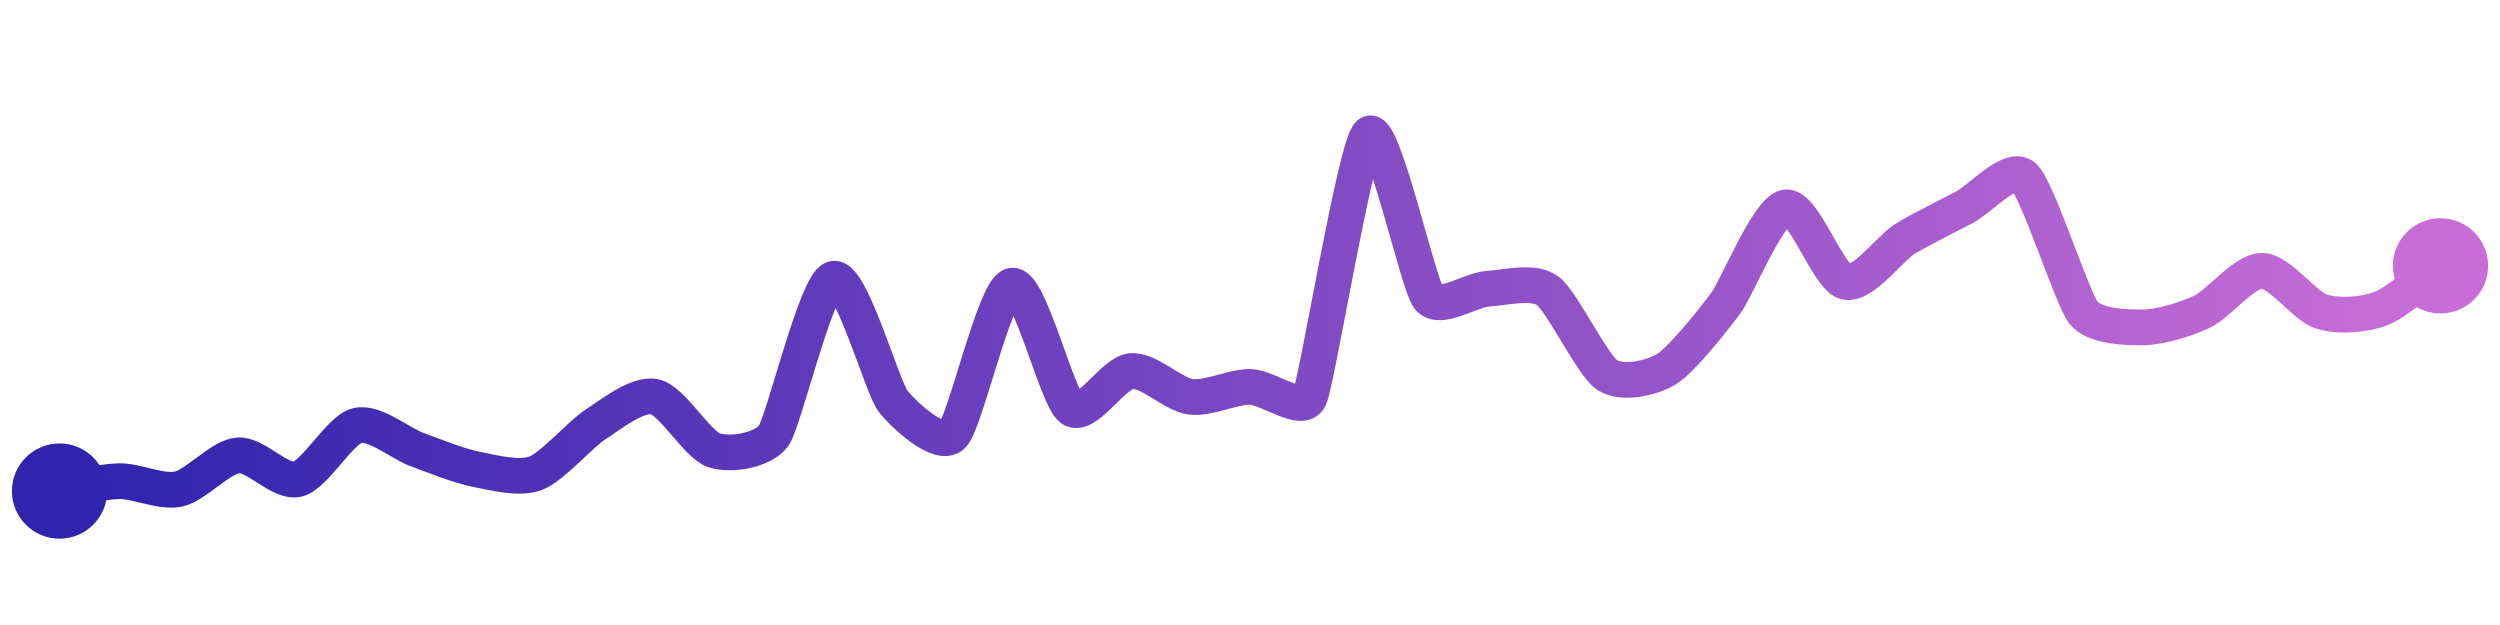
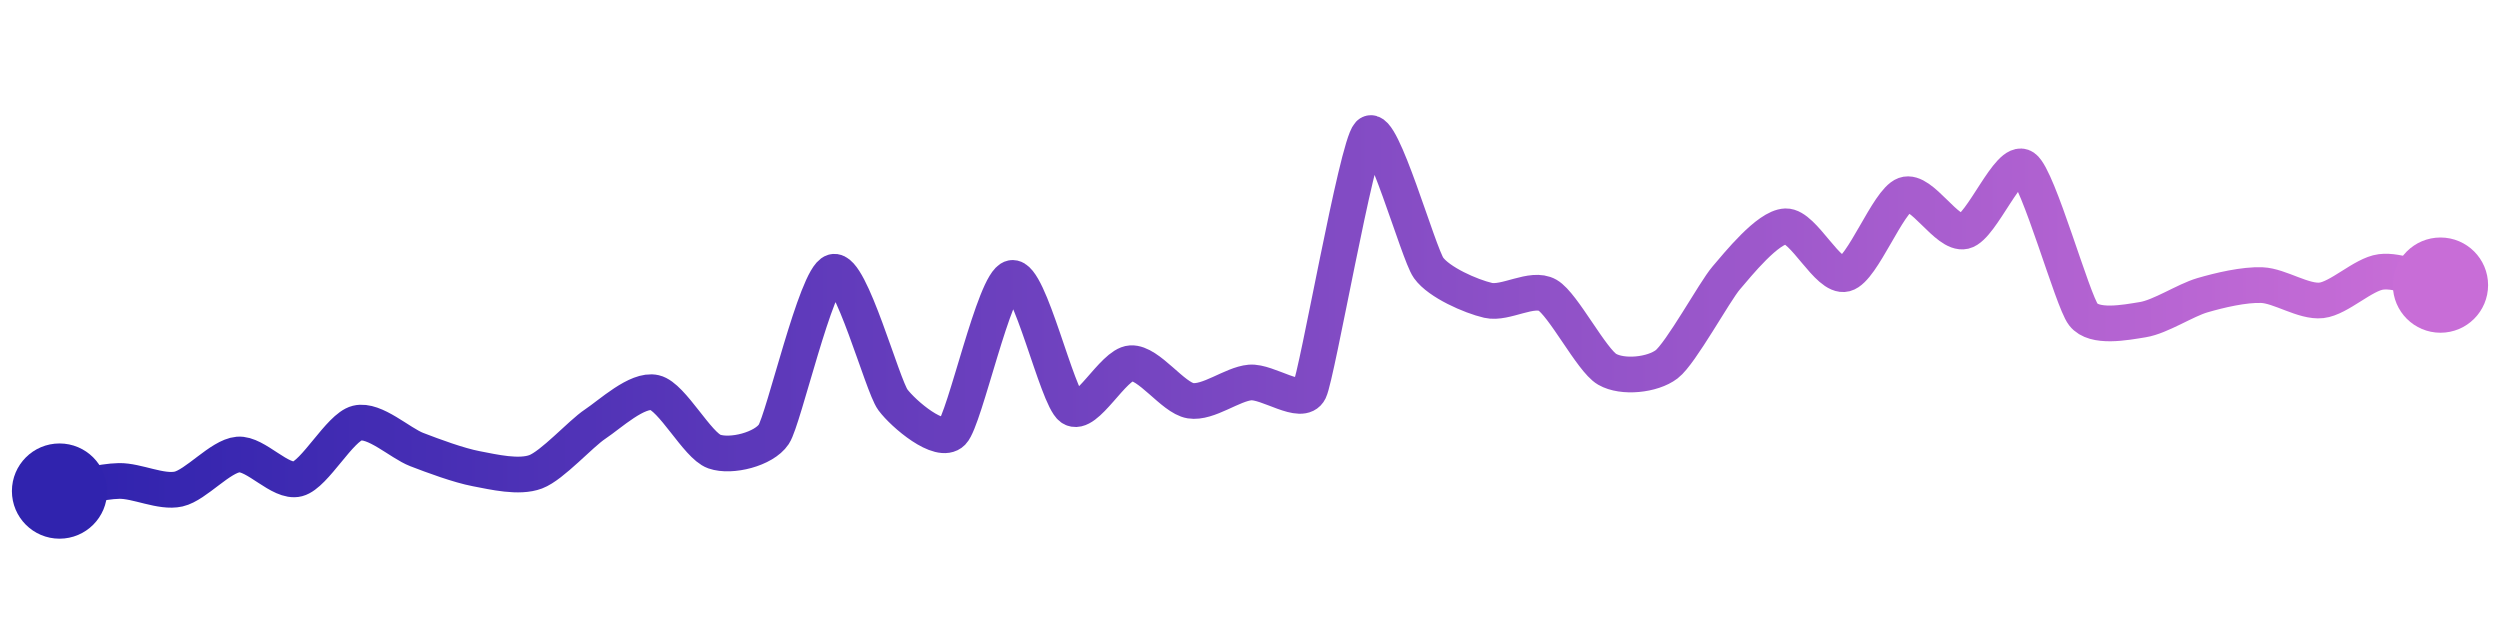
<svg xmlns="http://www.w3.org/2000/svg" width="200" height="50" viewBox="0 0 210 50">
  <defs>
    <linearGradient x1="0%" y1="0%" x2="100%" y2="0%" id="a">
      <stop stop-color="#3023AE" offset="0%" />
      <stop stop-color="#C86DD7" offset="100%" />
    </linearGradient>
  </defs>
-   <path stroke="url(#a)" stroke-width="3" stroke-linejoin="round" stroke-linecap="round" d="M5 40 C 6.48 39.75, 8.5 39.2, 10 39.17 S 13.53 40.15, 15 39.83 S 18.51 37.12, 20 37 S 23.54 39.36, 25 39 S 28.54 34.86, 30 34.5 S 33.59 35.98, 35 36.5 S 38.53 37.88, 40 38.17 S 43.6 39.03, 45 38.5 S 48.74 35.23, 50 34.42 S 53.53 31.76, 55 32.08 S 58.57 36.12, 60 36.58 S 64.14 36.56, 65 35.33 S 68.56 22.59, 70 22.17 S 74.09 31.23, 75 32.42 S 78.92 36.37, 80 35.33 S 83.54 23.08, 85 22.75 S 88.78 32.21, 90 33.08 S 93.51 30.07, 95 29.92 S 98.51 31.88, 100 32.08 S 103.5 31.24, 105 31.25 S 109.36 33.53, 110 32.17 S 113.85 10.97, 115 10 S 119.09 22.56, 120 23.75 S 123.5 23.09, 125 23 S 128.79 22.29, 130 23.17 S 133.75 29.43, 135 30.25 S 138.72 30.53, 140 29.75 S 144.11 25.38, 145 24.17 S 148.52 16.43, 150 16.17 S 153.55 22.03, 155 22.42 S 158.73 19.62, 160 18.83 S 163.67 16.87, 165 16.17 S 168.88 12.59, 170 13.58 S 174.07 23.82, 175 25 S 178.5 26.26, 180 26.25 S 183.65 25.56, 185 24.92 S 188.5 21.5, 190 21.5 S 193.57 24.47, 195 24.92 S 198.6 25.21, 200 24.67 S 203.78 21.95, 205 21.08" fill="none" />
+   <path stroke="url(#a)" stroke-width="3" stroke-linejoin="round" stroke-linecap="round" d="M5 40 C 6.48 39.75, 8.5 39.18, 10 39.15 S 13.54 40.16, 15 39.83 S 18.51 37.06, 20 36.93 S 23.55 39.36, 25 38.98 S 28.54 34.65, 30 34.29 S 33.6 35.97, 35 36.51 S 38.53 37.84, 40 38.12 S 43.6 38.91, 45 38.38 S 48.75 35.2, 50 34.37 S 53.54 31.39, 55 31.73 S 58.58 36.18, 60 36.68 S 64.17 36.48, 65 35.23 S 68.56 22.01, 70 21.59 S 74.11 31.13, 75 32.33 S 78.95 36.13, 80 35.06 S 83.53 22.4, 85 22.1 S 88.78 32.14, 90 33.01 S 93.5 29.35, 95 29.26 S 98.52 32.17, 100 32.41 S 103.51 31.01, 105 30.88 S 109.35 32.91, 110 31.56 S 113.96 11.08, 115 10 S 119.13 20.03, 120 21.25 S 123.54 23.64, 125 23.98 S 128.7 22.8, 130 23.55 S 133.7 29.02, 135 29.77 S 138.81 30.26, 140 29.35 S 144.02 23.24, 145 22.1 S 148.5 17.81, 150 17.76 S 153.55 22.14, 155 21.76 S 158.59 15.62, 160 15.11 S 163.54 18.52, 165 18.18 S 168.77 11.95, 170 12.81 S 174.08 23.99, 175 25.17 S 178.52 25.84, 180 25.6 S 183.56 23.97, 185 23.55 S 188.5 22.64, 190 22.7 S 193.51 24.15, 195 23.98 S 198.51 21.78, 200 21.59 S 203.54 22.37, 205 22.7" fill="none" />
  <circle r="4" cx="5" cy="40" fill="#3023AE" />
-   <circle r="4" cx="205" cy="21.08" fill="#C86DD7" />
+   <circle r="4" cx="205" cy="22.7" fill="#C86DD7" />
</svg>
